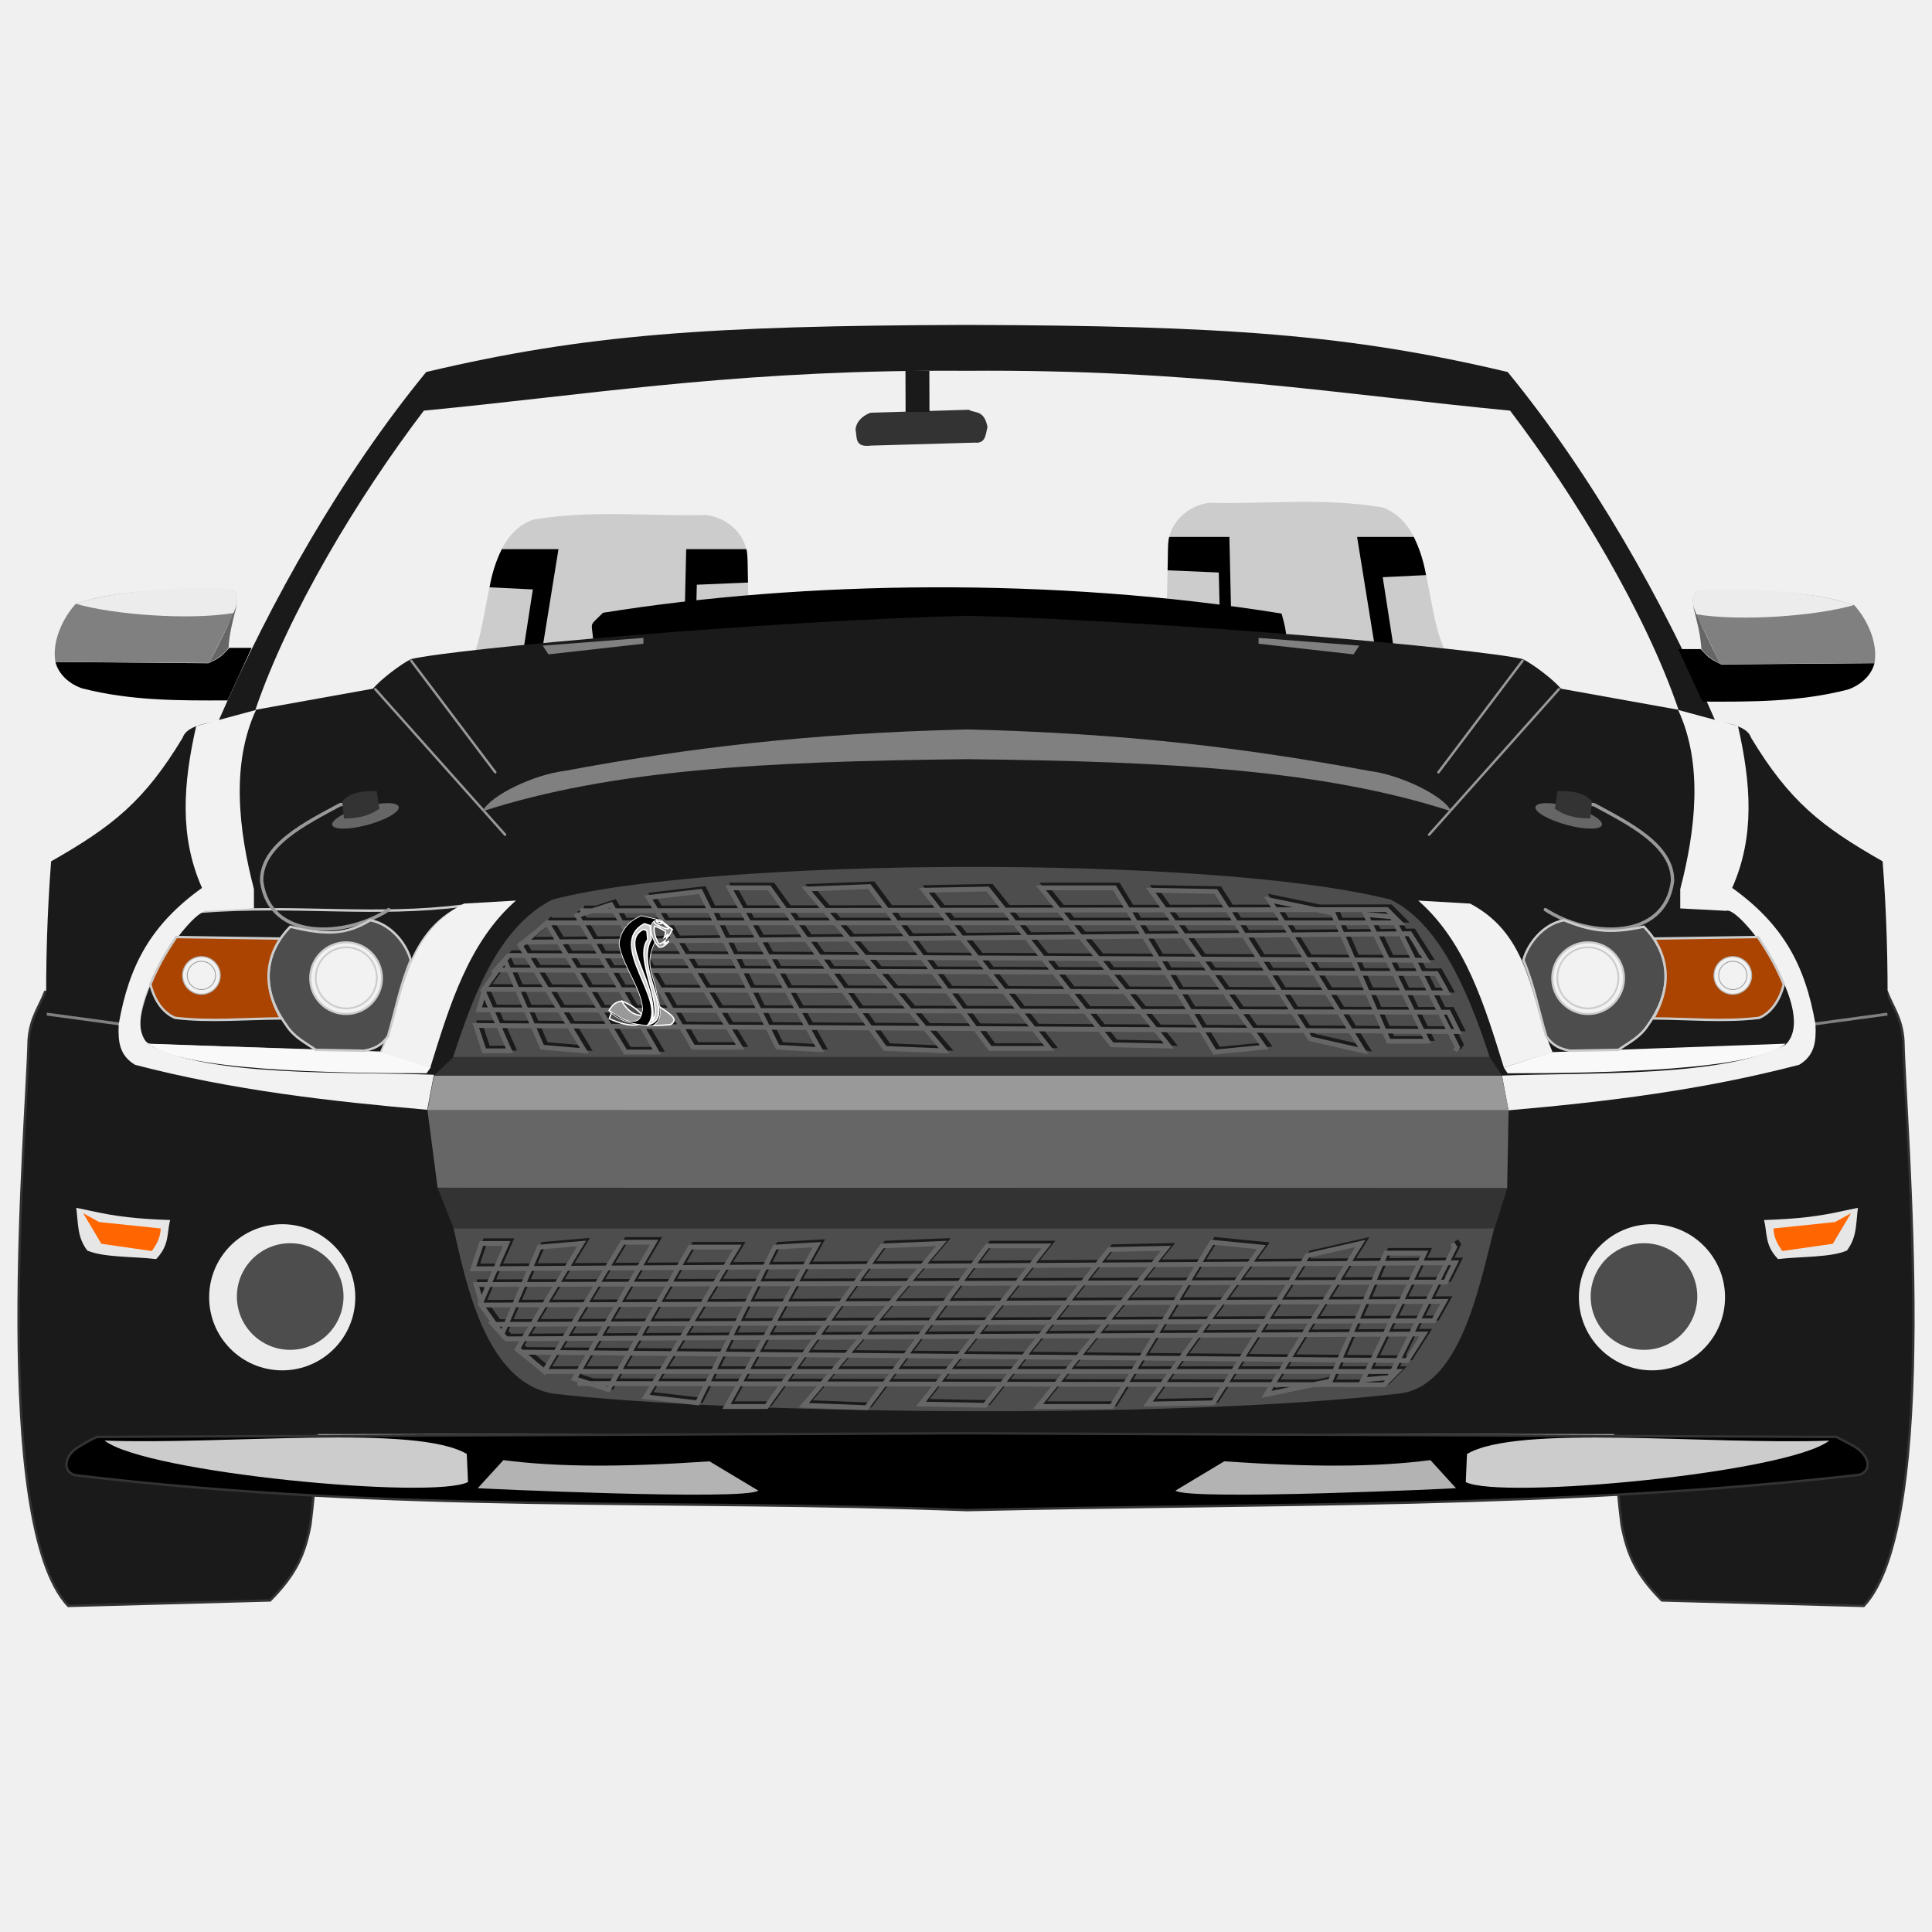
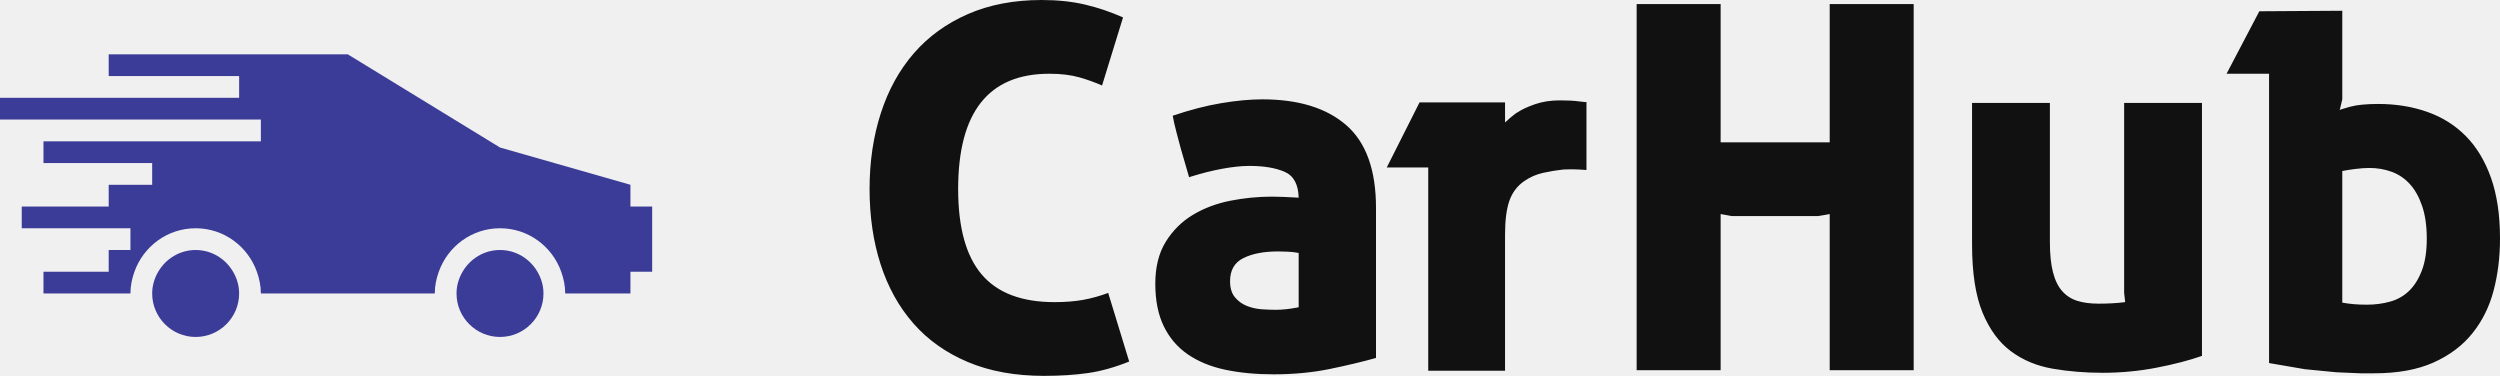
- <svg xmlns="http://www.w3.org/2000/svg" id="svg2" viewBox="0 0 400 400" version="1.1">
-   <g id="layer1" transform="translate(0 -652.36)">
-     <g id="g3503" transform="translate(-172.05 326.18)">
-       <g id="g4374" stroke-linejoin="round" transform="translate(-4.8054 -30.676)" stroke="#333" stroke-linecap="round" stroke-width=".5" fill="#1a1a1a">
-         <path id="path4009" d="m567.52 562.19c1.213 3.239 3.094 5.367 3.409 10.102 0.407 18.351 7.855 99.975-8.207 117.05l-41.795-1.136c-5.437-5.485-7.18-9.591-8.334-15.657-4.346-34.36 2.862-61.788 4.293-92.681z" />
-         <path id="path4009-0" d="m186.19 562.19c-1.213 3.239-3.094 5.367-3.409 10.102-0.407 18.351-7.855 99.975 8.207 117.05l41.795-1.136c5.437-5.485 7.18-9.591 8.334-15.657 4.346-34.36-2.862-61.788-4.293-92.681z" />
+ <svg xmlns="http://www.w3.org/2000/svg" width="501.28" height="75.365" viewBox="0 0 230 34.579" class="css-1j8o68f" version="1.1" id="svg17">
+   <defs id="SvgjsDefs2381" />
+   <g id="SvgjsG2382" featurekey="PG4fjM-0" transform="matrix(2,0,0,2,0,-19)" fill="#3b3c98">
+     <g transform="translate(-270 -140)" id="g11">
+       <g id="g9">
+         <path d="M279,161c-0.736,0-1.375,0.405-1.722,1c-0.172,0.295-0.278,0.635-0.278,1c0,1.102,0.897,2,2,2c1.103,0,2-0.898,2-2    c0-0.365-0.105-0.705-0.278-1C280.375,161.405,279.737,161,279,161z" id="path3" />
+         <path d="M293,161c-0.736,0-1.375,0.405-1.722,1c-0.172,0.295-0.278,0.635-0.278,1c0,1.102,0.897,2,2,2c1.103,0,2-0.898,2-2    c0-0.365-0.105-0.705-0.278-1C294.375,161.405,293.737,161,293,161z" id="path5" />
+         <path d="M299,159v-1l-6-1.715L286,152h-11v1h6v1h-11v1h12v1h-10v1h5v1h-2v1h-4v1h5v1h-1v1h-3v1h4c0-0.352,0.072-0.686,0.184-1    c0.414-1.162,1.512-2,2.816-2c1.305,0,2.402,0.838,2.816,2c0.111,0.314,0.184,0.648,0.184,1h8c0-0.352,0.072-0.686,0.184-1    c0.414-1.162,1.512-2,2.816-2c1.305,0,2.402,0.838,2.816,2c0.111,0.314,0.184,0.648,0.184,1h3v-1h1v-3H299z" id="path7" />
      </g>
-       <g id="g5930" transform="translate(-4.8054 -30.676)">
-         <g id="g5828" transform="matrix(1.7145 0 0 1.5713 110.32 -192.36)">
-           <g id="g5825">
-             <path id="path5817" d="m95.769 436.52c2.445-6.038 1.375-16.039 7.38-18.517 7.358-1.332 13.965-0.412 20.948-0.619 2.548 0.378 4.732 2.469 4.95 5.303l0.309 13.833z" fill="#ccc" />
-           </g>
-           <path id="path5819" d="m128.94 421.89-7.269 0-0.309 14.628h-17.28l2.166-14.628-6.845-0c-0.693 1.528-1.186 3.201-1.48 5.027l5.231 0.276-1.326 9.325h20.904l0.221-9.944 6.18-0.287c-0.054-1.522 0.008-3.693-0.193-4.397z" />
-         </g>
-         <g id="g5828-5" transform="matrix(-1.7145 0 0 1.5713 639.99 -194.89)">
-           <g id="g5825-3">
-             <path id="path5817-6" d="m95.769 436.52c2.445-6.038 1.375-16.039 7.38-18.517 7.358-1.332 13.965-0.412 20.948-0.619 2.548 0.378 4.732 2.469 4.95 5.303l0.309 13.833z" fill="#ccc" />
-           </g>
-           <path id="path5819-1" d="m128.94 421.89-7.269 0-0.309 14.628h-17.28l2.166-14.628-6.845-0c-0.693 1.528-1.186 3.201-1.48 5.027l5.231 0.276-1.326 9.325h20.904l0.221-9.944 6.18-0.287c-0.054-1.522 0.008-3.693-0.193-4.397z" />
-         </g>
-       </g>
-       <path id="path5811" d="m296.89 453.05c41.483-6.652 93.278-7.463 140.5 0.163 0.425 1.661 1.278 4.322 0.832 5.982h-143.32c-0.303-4.647-1.089-3.063 1.993-6.145z" />
-       <path id="path3949-8" fill="#1a1a1a" d="m372.23 393.45c-53.496 0.167-79.072 1.969-111.94 9.75-17.418 21.278-32.224 47.41-43 72.25l7.219-1.938c-2.496 2.484-13.283 1.183-14.656 5.438-7.902 13.069-14.392 18.26-27.219 25.562-3.275 42.383 1.689 85.87 9.031 118.62h15.656l164.91-0.125 164.91 0.125h15.656c7.342-32.755 12.307-76.242 9.031-118.62-12.827-7.303-19.316-12.493-27.219-25.562-1.373-4.255-12.132-2.953-14.625-5.438l7.219 1.938c-10.776-24.84-25.582-50.972-43-72.25-32.866-7.781-58.472-9.583-111.97-9.75zm-8.594 9.5c2.804-0.019 5.668-0.023 8.594 0 46.813-0.362 77.455 4.886 112.47 8.25 13.593 17.857 28.086 41.956 34.875 61.938l-24.344-4.375c-1.515-1.831-5.62-4.974-7.906-6.125-9.196-2.189-73.638-7.914-115.09-8.969-41.456 1.054-105.9 6.779-115.09 8.969-2.286 1.151-6.36 4.294-7.875 6.125l-24.344 4.375c6.789-19.981 21.282-44.081 34.875-61.938 32.826-3.154 61.78-7.959 103.84-8.25z" />
-       <path id="path3820-9" stroke-linejoin="round" d="m250.92 544.11c4.504-10.022 4.489-24.764 17.173-30.445-18.332 2.383-34.578-0.238-54.296 1.263-5.808 2.273-18.105 25.552-10.607 27.653z" stroke="#ccc" stroke-linecap="round" stroke-width=".5" fill="none" />
-       <g id="g5139" transform="translate(-4.8054 -30.676)">
-         <path id="path4031" stroke="#333" stroke-width=".5" d="m377.04 653.6 180.06 0.758 3.788 2.02c3.071 2.006 3.539 4.827 1.01 5.808-61.619 7.03-123.24 5.854-184.86 7.324-61.303-2.394-117.62 0.732-184.47-7.21-2.887-0.58-2.442-4.036 0.354-5.745 1.254-0.772 2.823-1.741 4.066-2.21z" />
-         <path id="path4033" d="m480.58 657.9-0.253 5.808c7.24 3.685 66.651-1.871 75.256-8.586-25.001 0.926-64.6-3.456-75.004 2.778z" fill="#ccc" />
-         <path id="path4035" d="m420.22 665.47 10.102-6.061c18.068 1.226 31.404 1.217 42.679-0.253l5.303 5.808c1.306-0.007-55.504 2.662-58.084 0.505z" fill="#b3b3b3" />
-         <path id="path4033-1" d="m273.5 657.89 0.253 5.808c-7.24 3.685-66.651-1.871-75.256-8.586 25.001 0.926 64.6-3.456 75.004 2.778z" fill="#ccc" />
-         <path id="path4035-0" d="m333.86 665.47-10.102-6.061c-18.068 1.226-31.404 1.217-42.679-0.253l-5.303 5.808c-1.306-0.007 55.504 2.662 58.084 0.505z" fill="#b3b3b3" />
-       </g>
-       <g id="g5032" transform="translate(214.04 .083432)">
-         <path id="path4996" d="m138.24 411.55c-1.927 0.702-3.052 2.126-3.094 3.535 0.345 1.55-0.265 3.714 3.182 3.27l21.567-0.619c2.172 0.228 2.19-1.699 2.563-3.27-0.746-3.561-2.503-2.744-3.889-3.535z" fill="#333" />
-         <rect id="rect5030" transform="matrix(1 -.0024782 .0032142 .99999 0 0)" height="8.514" width="4.943" y="403.24" x="144.18" fill="#1a1a1a" />
-       </g>
-       <g id="g7260">
-         <path id="path4107-9" d="m219.15 471.19c-10.042 0.042-20.083 0.093-30.125-2.5-2.76-0.955-4.893-3.015-5.5-5.453l31.688 0.266c2.821-1.292 3.064-1.896 4.312-3.188h4.625z" />
-         <path id="path4111-5" d="m183.52 463.22c-0.732-4.146 1.42-8.948 4.219-12.031 9.125-3.045 20-3.019 31.281-3 2.652-0.06 2.391 2.484 1.375 5.125l-5 10.125z" fill="#808080" />
-         <path id="path4113-2" d="m219.37 460.31c0.142-3.01 0.969-5.927 1.719-8.938-1.415 3.595-3.506 7.802-5.656 11.969 1.443-0.733 2.786-1.46 3.938-3.031z" fill="#666" />
-         <path id="path4915" d="m187.74 451.18c7.67 2.258 23.441 3.455 32.648 1.922 1.24-2.849 1.157-4.926-1.547-5.06-9.794-0.343-22.46 0.274-31.102 3.138z" fill="#ececec" />
-       </g>
-       <g id="g7254">
-         <path id="path4107-9-4" d="m524.52 471.44c10.042 0.042 20.083 0.093 30.125-2.5 2.76-0.955 4.893-3.015 5.5-5.453l-31.688 0.266c-2.821-1.292-3.064-1.896-4.312-3.188h-4.625z" />
-         <path id="path4111-5-1" d="m560.15 463.48c0.732-4.146-1.42-8.948-4.219-12.031-9.125-3.045-20-3.019-31.281-3-2.652-0.06-2.391 2.484-1.375 5.125l5 10.125z" fill="#808080" />
-         <path id="path4113-2-9" d="m524.3 460.57c-0.142-3.01-0.969-5.927-1.719-8.938 1.415 3.595 3.506 7.802 5.656 11.969-1.443-0.733-2.786-1.46-3.938-3.031z" fill="#666" />
-         <path id="path4915-9" d="m555.93 451.44c-7.67 2.258-23.441 3.455-32.648 1.922-1.24-2.849-1.157-4.926 1.547-5.06 9.794-0.343 22.46 0.274 31.102 3.138z" fill="#ececec" />
-       </g>
-       <path id="path4296-3" stroke-linejoin="round" d="m249.75 468.87 26.875 30.125" stroke="#999" stroke-linecap="round" stroke-width=".5" fill="none" />
-       <g id="g4583" transform="translate(-4.6286 -30.852)">
-         <g id="g4443">
-           <g id="g4436">
-             <path id="path3788-1-1" transform="matrix(-1.5546 0 0 1.5546 1046.7 -348.43)" fill="#ececec" d="m531.79 626.56c0 5.375-4.357 9.732-9.732 9.732s-9.732-4.357-9.732-9.732c0-5.375 4.357-9.732 9.732-9.732s9.732 4.357 9.732 9.732z" />
-             <path id="path3788-7" transform="matrix(-1.1342 0 0 1.1342 828.88 -85.179)" fill="#4d4d4d" d="m531.79 626.56c0 5.375-4.357 9.732-9.732 9.732s-9.732-4.357-9.732-9.732c0-5.375 4.357-9.732 9.732-9.732s9.732 4.357 9.732 9.732z" />
-           </g>
-           <g id="g4432">
-             <g id="g4440">
-               <path id="path3810-3" fill="#e6e6e6" d="m192.47 607.1c0.447 3.842 0.255 6.107 2.273 8.839 3.313 1.455 9.455 1.213 14.268 1.768 2.839-2.961 2.175-5.422 2.904-8.081-6.822-0.235-11.167-0.713-16.415-1.894z" />
-             </g>
-             <path id="path3808-3" d="m209.96 611.37c-0.109 1.924-0.733 3.086-1.845 4.675l-10.451-1.502-3.761-6.322 3.306 1.827z" fill="#f60" />
-           </g>
-         </g>
-         <g id="g4557">
-           <path id="path4430" stroke="#808080" stroke-width=".6" fill="none" d="m205.62 568.99h-4.5l-14.75-2" />
-           <g id="g4536">
-             <path id="path4389" d="m265 579.24c-19.769 0-51.007-0.56-57.594-6.125l48.531 1.75 9.938 3.125z" fill="#f9f9f9" />
-             <path id="path4391" d="m265.75 578.11c3.991-12.877 7.943-26.027 17.75-34.625l-10.75 0.625c-12.744 6.739-12.387 20.126-17.062 30.75z" fill="#f2f2f2" />
-             <path id="path4393" d="m217.3 507.36c-2.686 11.813-3.543 22.836 1.203 33.5-10.47 7.521-15.107 15.895-17.25 28.25-0.156 3.532 0.126 6.417 3.375 8.375 20.276 5.303 40.707 7.595 60.5 9.312l1.375-7.25c-18.617-0.683-46.367 0.525-59-6.188-7.179-6.677 9.417-29 12.25-27.75l9.5-0.5v-4c-3.18-12.231-4.764-25.905 0.438-37.094z" fill="#f2f2f2" />
-             <g id="g4519">
-               <g id="g3834-8" transform="matrix(-1 0 0 1 755 .46575)">
-                 <path id="path3826-1" stroke-linejoin="round" d="m497.82 544.89c8.863 5.802 24.706 6.585 26.327-5.872 0.188-7.524-9.302-12.08-16.226-15.847v0l-4.735-0.505" stroke="#999" stroke-linecap="round" stroke-width=".7" fill="none" />
-                 <path id="path3830-5" transform="matrix(1.1207 .29449 -.19185 1.5584 40.035 -440.45)" fill="#666" d="m508.8 524.84c0 0.68-2.756 1.231-6.156 1.231s-6.156-0.551-6.156-1.231c0-0.68 2.756-1.231 6.156-1.231s6.156 0.551 6.156 1.231z" />
-                 <path id="path3832-3" d="m499.77 523.99c2.694 1.938 5.634 2.012 7.324 2.02l0.379-3.535c-1.669-1.885-4.134-2.151-7.134-2.147z" fill="#333" />
-               </g>
-               <g id="g4507">
-                 <g id="g4495" stroke-linejoin="round" stroke="#ccc" stroke-linecap="round">
-                   <path id="path3822-3" stroke-width=".5" fill="#4d4d4d" d="m261.73 555.83c-0.977-3.559-4.21-7.513-8.397-8.271-4.747 2.886-8.882 3.255-16.541 1.326-4.589 4.674-6.964 11.784-0.884 20.329 1.662 2.611 3.997 3.652 6.124 5.177l10.038 0.189c2.223-0.429 3.596-1.139 4.925-2.967 1.618-5.414 2.499-10.524 4.735-15.784z" />
-                   <path id="path3818-9" stroke-width=".643" transform="matrix(-.66775 0 0 .66775 581.8 190.98)" fill="#f2f2f2" d="m510.51 551.96c0 6.137-4.975 11.112-11.112 11.112-6.137 0-11.112-4.975-11.112-11.112 0-6.137 4.975-11.112 11.112-11.112 6.137 0 11.112 4.975 11.112 11.112z" />
-                   <path id="path3818-9-0" stroke-width=".643" transform="matrix(-.56935 0 0 .56935 532.71 245.23)" fill="#f2f2f2" d="m510.51 551.96c0 6.137-4.975 11.112-11.112 11.112-6.137 0-11.112-4.975-11.112-11.112 0-6.137 4.975-11.112 11.112-11.112 6.137 0 11.112 4.975 11.112 11.112z" />
-                 </g>
-                 <g id="g4500">
-                   <g id="g4492">
-                     <path id="path3824-0" stroke-linejoin="round" d="m234.71 551.35-21.529-0.316c-2.43 3.551-3.98 6.45-5.366 9.786 0.91 3.639 2.853 6.019 5.114 6.945 7.163 0.88 14.596 0.142 21.908 0.126-2.598-4.615-4.093-10.42-0.126-16.541z" stroke="#ccc" stroke-linecap="round" stroke-width=".5" fill="#a40" />
-                   </g>
-                   <g id="g4488" stroke-linejoin="round" stroke-linecap="round" fill="#f2f2f2" stroke-width=".643">
-                     <path id="path3818-9-3" stroke="#b3b3b3" transform="matrix(-.35069 0 0 .35069 393.51 365.42)" d="m510.51 551.96c0 6.137-4.975 11.112-11.112 11.112-6.137 0-11.112-4.975-11.112-11.112 0-6.137 4.975-11.112 11.112-11.112 6.137 0 11.112 4.975 11.112 11.112z" />
-                     <path id="path3818-9-3-5" stroke="#999" transform="matrix(-.26323 0 0 .26323 349.83 413.69)" d="m510.51 551.96c0 6.137-4.975 11.112-11.112 11.112-6.137 0-11.112-4.975-11.112-11.112 0-6.137 4.975-11.112 11.112-11.112 6.137 0 11.112 4.975 11.112 11.112z" />
-                   </g>
-                 </g>
-               </g>
-             </g>
-           </g>
-         </g>
-       </g>
-       <path id="path4296-3-0" stroke-linejoin="round" d="m494.8 468.87-26.875 30.125" stroke="#999" stroke-linecap="round" stroke-width=".5" fill="none" />
-       <path id="path4320-4" stroke-linejoin="round" d="m487.28 462.98-17.415 23.092" stroke="#999" stroke-linecap="round" stroke-width=".5" fill="none" />
-       <g id="g4583-3" transform="matrix(-1 0 0 1 749.18 -30.852)">
-         <g id="g4443-6">
-           <g id="g4436-6">
-             <path id="path3788-1-1-9" transform="matrix(-1.5546 0 0 1.5546 1046.7 -348.43)" fill="#ececec" d="m531.79 626.56c0 5.375-4.357 9.732-9.732 9.732s-9.732-4.357-9.732-9.732c0-5.375 4.357-9.732 9.732-9.732s9.732 4.357 9.732 9.732z" />
-             <path id="path3788-7-5" transform="matrix(-1.1342 0 0 1.1342 828.88 -85.179)" fill="#4d4d4d" d="m531.79 626.56c0 5.375-4.357 9.732-9.732 9.732s-9.732-4.357-9.732-9.732c0-5.375 4.357-9.732 9.732-9.732s9.732 4.357 9.732 9.732z" />
-           </g>
-           <g id="g4432-4">
-             <g id="g4440-5">
-               <path id="path3810-3-0" fill="#e6e6e6" d="m192.47 607.1c0.447 3.842 0.255 6.107 2.273 8.839 3.313 1.455 9.455 1.213 14.268 1.768 2.839-2.961 2.175-5.422 2.904-8.081-6.822-0.235-11.167-0.713-16.415-1.894z" />
-             </g>
-             <path id="path3808-3-1" d="m209.96 611.37c-0.109 1.924-0.733 3.086-1.845 4.675l-10.451-1.502-3.761-6.322 3.306 1.827z" fill="#f60" />
-           </g>
-         </g>
-         <g id="g4557-3">
-           <path id="path4430-6" stroke="#808080" stroke-width=".6" fill="none" d="m205.62 568.99h-4.5l-14.75-2" />
-           <g id="g4536-0">
-             <path id="path4389-1" d="m265 579.24c-19.769 0-51.007-0.56-57.594-6.125l48.531 1.75 9.84 3.191z" fill="#f9f9f9" />
-             <path id="path4391-1" d="m265.77 578.05c3.991-12.877 7.92-25.964 17.727-34.562l-10.75 0.625c-12.744 6.739-12.387 20.126-17.062 30.75z" fill="#f2f2f2" />
-             <path id="path4393-1" d="m217.3 507.36c-2.686 11.813-3.543 22.836 1.203 33.5-10.47 7.521-15.107 15.895-17.25 28.25-0.156 3.532 0.126 6.417 3.375 8.375 20.276 5.303 40.379 7.708 60.172 9.426l1.359-7.184c-18.617-0.683-46.023 0.345-58.656-6.367-7.179-6.677 9.417-29 12.25-27.75l9.5-0.5v-4c-3.18-12.231-4.764-25.905 0.438-37.094z" fill="#f2f2f2" />
-             <g id="g4519-3">
-               <g id="g3834-8-1" transform="matrix(-1 0 0 1 755 .46575)">
-                 <path id="path3826-1-1" stroke-linejoin="round" d="m497.82 544.89c8.863 5.802 24.706 6.585 26.327-5.872 0.188-7.524-9.302-12.08-16.226-15.847v0l-4.735-0.505" stroke="#999" stroke-linecap="round" stroke-width=".7" fill="none" />
-                 <path id="path3830-5-6" transform="matrix(1.1207 .29449 -.19185 1.5584 40.035 -440.45)" fill="#666" d="m508.8 524.84c0 0.68-2.756 1.231-6.156 1.231s-6.156-0.551-6.156-1.231c0-0.68 2.756-1.231 6.156-1.231s6.156 0.551 6.156 1.231z" />
-                 <path id="path3832-3-2" d="m499.77 523.99c2.694 1.938 5.634 2.012 7.324 2.02l0.379-3.535c-1.669-1.885-4.134-2.151-7.134-2.147z" fill="#333" />
-               </g>
-               <g id="g4507-9">
-                 <g id="g4495-2" stroke-linejoin="round" stroke="#ccc" stroke-linecap="round">
-                   <path id="path3822-3-5" stroke-width=".5" fill="#4d4d4d" d="m261.73 555.83c-0.977-3.559-4.21-7.513-8.397-8.271-5.226 2.049-9.033 2.991-16.541 1.326-4.589 4.674-6.964 11.784-0.884 20.329 1.662 2.611 3.997 3.652 6.124 5.177l10.038 0.189c2.223-0.429 3.596-1.139 4.925-2.967 1.618-5.414 2.499-10.524 4.735-15.784z" />
-                   <path id="path3818-9-5" stroke-width=".643" transform="matrix(-.66775 0 0 .66775 581.8 190.98)" fill="#f2f2f2" d="m510.51 551.96c0 6.137-4.975 11.112-11.112 11.112-6.137 0-11.112-4.975-11.112-11.112 0-6.137 4.975-11.112 11.112-11.112 6.137 0 11.112 4.975 11.112 11.112z" />
-                   <path id="path3818-9-0-4" stroke-width=".643" transform="matrix(-.56935 0 0 .56935 532.71 245.23)" fill="#f2f2f2" d="m510.51 551.96c0 6.137-4.975 11.112-11.112 11.112-6.137 0-11.112-4.975-11.112-11.112 0-6.137 4.975-11.112 11.112-11.112 6.137 0 11.112 4.975 11.112 11.112z" />
-                 </g>
-                 <g id="g4500-2">
-                   <g id="g4492-7">
-                     <path id="path3824-0-7" stroke-linejoin="round" d="m234.71 551.35-21.529-0.316c-2.43 3.551-3.98 6.45-5.366 9.786 0.91 3.639 2.853 6.019 5.114 6.945 7.163 0.88 14.596 0.142 21.908 0.126-2.598-4.615-4.093-10.42-0.126-16.541z" stroke="#ccc" stroke-linecap="round" stroke-width=".5" fill="#a40" />
-                   </g>
-                   <g id="g4488-4" stroke-linejoin="round" stroke-linecap="round" fill="#f2f2f2" stroke-width=".643">
-                     <path id="path3818-9-3-2" stroke="#b3b3b3" transform="matrix(-.35069 0 0 .35069 393.51 365.42)" d="m510.51 551.96c0 6.137-4.975 11.112-11.112 11.112-6.137 0-11.112-4.975-11.112-11.112 0-6.137 4.975-11.112 11.112-11.112 6.137 0 11.112 4.975 11.112 11.112z" />
-                     <path id="path3818-9-3-5-4" stroke="#999" transform="matrix(-.26323 0 0 .26323 349.83 413.69)" d="m510.51 551.96c0 6.137-4.975 11.112-11.112 11.112-6.137 0-11.112-4.975-11.112-11.112 0-6.137 4.975-11.112 11.112-11.112 6.137 0 11.112 4.975 11.112 11.112z" />
-                   </g>
-                 </g>
-               </g>
-             </g>
-           </g>
-         </g>
-       </g>
-       <g id="g4986" transform="translate(-4.8054 -30.676)">
-         <path id="path3768" d="m266.7 579.55-1.339 7.188 223.83 0.004-1.374-7.191z" fill="#999" />
-         <path id="path3770" d="m265.36 586.74 2.098 16.027 221.44 0.125 0.295-16.152z" fill="#666" />
-         <path id="path3766" d="m270.71 575.71-3.995 3.839 221.1 0.004-2.547-3.843z" fill="#333" />
-         <path id="path3772" d="m267.46 602.76 3.304 8.393h215.54l2.616-8.33z" fill="#333" />
-         <path id="path2996" d="m270.67 575.71h214.6c-4.598-14.16-10.609-27.755-20.518-32.598-37.084-9.427-141.05-8.625-173.54 0-11.247 5.741-16.368 19.93-20.545 32.598z" fill="#4d4d4d" />
-         <path id="path3774" d="m270.76 611.16c2.661 11.827 6.724 31.596 20.402 34.205 34.803 4.161 127.47 5.574 175.5 0 12.421-1.515 16.36-21.616 19.545-34.205z" fill="#4d4d4d" />
-       </g>
-       <g id="g5227" transform="translate(-4.8054 -30.676)" fill="#808080">
-         <path id="path3989" d="m377.03 507.88c-32.948 0.795-57.795 3.835-83.344 8.594-6.154 0.724-15.326 5.023-16.906 8.344 26.53-8.578 58.046-10.324 100.25-10.781 42.204 0.458 73.751 2.204 100.28 10.781-1.58-3.321-10.784-7.62-16.938-8.344-25.549-4.759-50.395-7.799-83.344-8.594z" />
-         <path id="path5036" d="m289.21 490.53 1.203 1.805 19.656-2.206v-1.203z" />
-         <path id="path5036-7" d="m458.29 490.53-1.203 1.805-19.656-2.206v-1.203z" />
-       </g>
-       <g id="g5902" stroke="#1a1a1a" stroke-width="1px" fill="none" transform="translate(-4.8054 -30.676)">
-         <path id="path5864-9" d="m478.88 573.86 0.5-0.75-13.5-27-5.5-0.5 12.75 26.25h-8l-11.5-26.5-13.25-2.75 19.5 31.25-11-2.5-19.5-30.5-13.5-0.25 23.5 32.5-10.25 1-20.75-34h-15.25l26.5 32.75-11.75-0.25-25.75-32.25-13.25 0.25 26 32.75h-12.25l-25-33.5-13 0.5 28.5 33.5-12.25-0.5-24-33.25h-8.25l18.75 33.5-8.75-0.5-16-32.25-10.75 1.25 19 31h-9.75l-17-29.5-7 2.25 16.5 28.25h-6.5l-16.25-26.75-5.5 4.75 13.25 21.75-8.75-0.75-7.75-18-4.5 6.25 5.5 12.5h-5.25l-1.75-5.25 203.38 1.25-2-4-200.75-0.5 1.25-4.25 199.25 0.75-2.25-4-194.75-0.75 2.75-3 190 1-3.5-5.5-183.5 1.75 5-4h176.5l-2.75-2.75-167 0.25" />
-         <path id="path5864-9-2" d="m478.31 613.74 0.5 0.75-13.5 27-5.5 0.5 12.75-26.25h-8l-11.5 26.5-13.25 2.75 19.5-31.25-11 2.5-19.5 30.5-13.5 0.25 23.5-32.5-10.25-1-20.75 34h-15.25l26.5-32.75-11.75 0.25-25.75 32.25-13.25-0.25 26-32.75h-12.25l-25 33.5-13-0.5 28.5-33.5-12.25 0.5-24 33.25h-8.25l18.75-33.5-8.75 0.5-16 32.25-10.75-1.25 19-31h-9.75l-17 29.5-7-2.25 16.5-28.25h-6.5l-16.25 26.75-5.5-4.75 13.25-21.75-8.75 0.75-7.75 18-4.5-6.25 5.5-12.5h-5.25l-1.75 5.25 203.38-1.25-2 4-200.75 0.5 1.25 4.25 199.25-0.75-2.25 4-194.75 0.75 2.75 3 190-1-3.5 5.5-183.5-1.75 5 4h176.5l-2.75 2.75-167-0.25" />
-       </g>
-       <g id="g5902-7" stroke="#666" stroke-width="1px" fill="none" transform="translate(-5.5866 -30.113)">
-         <path id="path5864-9-3" d="m478.88 573.86 0.5-0.75-13.5-27-5.5-0.5 12.75 26.25h-8l-11.5-26.5-13.25-2.75 19.5 31.25-11-2.5-19.5-30.5-13.5-0.25 23.5 32.5-10.25 1-20.75-34h-15.25l26.5 32.75-11.75-0.25-25.75-32.25-13.25 0.25 26 32.75h-12.25l-25-33.5-13 0.5 28.5 33.5-12.25-0.5-24-33.25h-8.25l18.75 33.5-8.75-0.5-16-32.25-10.75 1.25 19 31h-9.75l-17-29.5-7 2.25 16.5 28.25h-6.5l-16.25-26.75-5.5 4.75 13.25 21.75-8.75-0.75-7.75-18-4.5 6.25 5.5 12.5h-5.25l-1.75-5.25 203.38 1.25-2-4-200.75-0.5 1.25-4.25 199.25 0.75-2.25-4-194.75-0.75 2.75-3 190 1-3.5-5.5-183.5 1.75 5-4h176.5l-2.75-2.75-167 0.25" />
-         <path id="path5864-9-2-5" d="m478.31 613.74 0.5 0.75-13.5 27-5.5 0.5 12.75-26.25h-8l-11.5 26.5-13.25 2.75 19.5-31.25-11 2.5-19.5 30.5-13.5 0.25 23.5-32.5-10.25-1-20.75 34h-15.25l26.5-32.75-11.75 0.25-25.75 32.25-13.25-0.25 26-32.75h-12.25l-25 33.5-13-0.5 28.5-33.5-12.25 0.5-24 33.25h-8.25l18.75-33.5-8.75 0.5-16 32.25-10.75-1.25 19-31h-9.75l-17 29.5-7-2.25 16.5-28.25h-6.5l-16.25 26.75-5.5-4.75 13.25-21.75-8.75 0.75-7.75 18-4.5-6.25 5.5-12.5h-5.25l-1.75 5.25 203.38-1.25-2 4-200.75 0.5 1.25 4.25 199.25-0.75-2.25 4-194.75 0.75 2.75 3 190-1-3.5 5.5-183.5-1.75 5 4h176.5l-2.75 2.75-167-0.25" />
-       </g>
-       <g id="g5802" stroke="#fff" transform="matrix(.28399 0 0 .28399 264.62 328.43)">
-         <path id="path5571" fill="#4d4d4d" d="m127.38 721.86c7.306 2.668 12.853 7.544 16.5 11.875-0.682 7.111-10.906 7.655-25.625 1 1.79-5.417 3.444-9.403 9.125-12.875z" />
-         <path id="path5547" fill="#999" d="m159.17 677.44c-1.237 1.52-2.475 2.249-3.712 2.475-1.282 2.269-5.846-8.159-4.243-12.551 2.652 0.482 5.303 2.076 7.955 3.712 0.192 1.661-0.305 3.124-0.928 4.552 1.036-0.444 1.893-1.105 2.342-2.254 0.755 0.825-0.319 1.827-0.53 2.652 2.203-2.016 2.914-4.197 4.154-6.32l-8.309-6.541c1.644 1.922 3.161 3.667 5.789 5.48-1.273 1.871-6.586-1.645-9.899-2.961-0.664-1.249-1.094-2.324-3.094-3.005-0.206 4.228-1.704 12.71 5.834 19.799 1.501 0.72 5.124-1.154 7.115-4.331-1.064 0.607-1.728 1.534-3.315 1.724z" />
-         <path id="path5553" fill="#999" d="m118.12 728.74c1.752-3.48 4.654-6.343 9.219-6.812 9.541 16.71 23.458 9.892 27.156 3.812 6.749 4.838 15.071 9.061 8.5 13.25-27.845 3.11-39.555-5.51-44.875-10.25z" />
-         <path id="path5549" stroke-linejoin="round" stroke-width=".5" stroke-linecap="round" d="m155.55 662.86-13.965-3.182c-15.946 6.458-16.735 20.771-15.91 22.451 3.138 15.173 15.967 30.789 16.882 45.52-0.555 2.911-0.688 5.957-3.501 8.272-7.873 3.197-14.93-3.836-20.894-7.035 5.409 6.517 14.508 9.894 31.466 11.225 10.007-5.254 4.121-17.706 2.652-26.605-1.969-10.556-8.434-18.763-0.884-34.295-7.577-16.091 1.677-17.105 4.154-16.352z" />
-         <path id="path5551" fill="#ccc" d="m146.5 739.11c14.299-17.908-30.717-58.826-2.625-73.625l4.125 1.375 0.875 9.875c-12.488 21.578 19.354 57.399-2.375 62.375z" />
-         <path id="path5561" d="m152.62 663.42c1.125 0.254 2.126 0.217 3 0.562 0.497 0.58 0.864 1.105 0.781 1.438l-1.656-0.062c-1.011-0.54-2.589-1.423-2.125-1.938z" />
-         <path id="path5551-9" d="m149.63 736.68c4.515-28.736-25.281-57.232-6.687-67.028l2.73 0.91 0.579 6.536c-10.298 13.045 11.926 47.714 3.378 59.582z" />
-       </g>
-       <path id="path4320" stroke-linejoin="round" d="m257.18 462.98 17.415 23.092" stroke="#999" stroke-linecap="round" stroke-width=".5" fill="none" />
    </g>
  </g>
+   <g id="SvgjsG2383" featurekey="jxYttZ-0" transform="matrix(2.355529,0,0,2.355529,78.25691,-13.04958)" fill="#111111">
+     <path d="M10.88 19.66 c-0.56 0.227 -1.097 0.377 -1.61 0.45 s-1.083 0.11 -1.71 0.11 c-1.133 0 -2.127 -0.18 -2.98 -0.54 s-1.563 -0.863 -2.13 -1.51 s-0.993 -1.417 -1.28 -2.31 s-0.43 -1.873 -0.43 -2.94 s0.147 -2.053 0.44 -2.96 s0.723 -1.687 1.29 -2.34 s1.27 -1.163 2.11 -1.53 s1.8 -0.55 2.88 -0.55 c0.627 0 1.193 0.06 1.7 0.18 s1 0.287 1.48 0.5 l-0.82 2.66 c-0.267 -0.12 -0.563 -0.227 -0.89 -0.32 s-0.717 -0.14 -1.17 -0.14 c-2.373 0 -3.56 1.5 -3.56 4.5 c0 1.507 0.307 2.62 0.92 3.34 s1.56 1.08 2.84 1.08 c0.427 0 0.803 -0.03 1.13 -0.09 s0.65 -0.15 0.97 -0.27 z M17.5 15.42 c-0.133 -0.027 -0.273 -0.043 -0.42 -0.05 s-0.273 -0.01 -0.38 -0.01 c-0.56 0 -1.013 0.087 -1.36 0.26 s-0.52 0.473 -0.52 0.9 c0 0.267 0.063 0.477 0.19 0.63 s0.283 0.267 0.47 0.34 s0.383 0.117 0.59 0.13 s0.383 0.02 0.53 0.02 c0.267 0 0.567 -0.033 0.9 -0.1 l0 -2.12 z M16.46 13.22 c0.107 0 0.25 0.003 0.43 0.01 s0.383 0.017 0.61 0.03 c-0.013 -0.52 -0.197 -0.857 -0.55 -1.01 s-0.81 -0.23 -1.37 -0.23 c-0.307 0 -0.66 0.037 -1.06 0.11 s-0.833 0.183 -1.3 0.33 l-0.32 -1.1 c-0.04 -0.147 -0.097 -0.36 -0.17 -0.64 s-0.123 -0.5 -0.15 -0.66 c0.667 -0.227 1.297 -0.39 1.89 -0.49 s1.13 -0.15 1.61 -0.15 c1.413 0 2.507 0.337 3.28 1.01 s1.16 1.75 1.16 3.23 l0 5.86 c-0.52 0.147 -1.12 0.29 -1.8 0.43 s-1.413 0.21 -2.2 0.21 c-0.693 0 -1.323 -0.06 -1.89 -0.18 s-1.053 -0.32 -1.46 -0.6 s-0.72 -0.647 -0.94 -1.1 s-0.33 -1.007 -0.33 -1.66 s0.137 -1.2 0.41 -1.64 s0.627 -0.79 1.06 -1.05 s0.92 -0.443 1.46 -0.55 s1.083 -0.16 1.63 -0.16 z M26.06 9.92 c0.16 -0.107 0.383 -0.21 0.67 -0.31 s0.61 -0.15 0.97 -0.15 c0.307 0 0.557 0.013 0.75 0.04 s0.29 0.033 0.29 0.02 l0 2.66 c-0.307 -0.027 -0.607 -0.033 -0.9 -0.02 c-0.253 0.027 -0.517 0.07 -0.79 0.13 s-0.523 0.17 -0.75 0.33 c-0.267 0.187 -0.457 0.44 -0.57 0.76 s-0.17 0.76 -0.17 1.32 l0 5.32 l-3 0 l0 -7.94 l-1.62 0 l1.28 -2.54 l3.34 0 l0 0.78 c0.067 -0.053 0.127 -0.107 0.18 -0.16 c0.053 -0.04 0.107 -0.083 0.16 -0.13 s0.107 -0.083 0.16 -0.11 z M30.7 5.7 l3.28 -0 l0 5.4 l4.26 0 l0 -5.4 l3.28 0 l0 14.3 l-3.28 0 l0 -6.1 c-0.08 0.013 -0.153 0.027 -0.22 0.04 l-0.24 0.04 l-3.36 0 l-0.44 -0.08 l0 6.1 l-3.28 0 l0 -14.3 z M43.8 9.56 l3.04 -0 l0 5.44 c0 0.467 0.04 0.857 0.12 1.17 s0.2 0.56 0.36 0.74 s0.357 0.307 0.59 0.38 s0.51 0.11 0.83 0.11 c0.387 0 0.733 -0.02 1.04 -0.06 l-0.04 -0.36 l0 -7.42 l3.04 0 l0 9.88 c-0.493 0.173 -1.083 0.327 -1.77 0.46 s-1.39 0.2 -2.11 0.2 c-0.68 0 -1.33 -0.053 -1.95 -0.16 s-1.163 -0.333 -1.63 -0.68 s-0.837 -0.85 -1.11 -1.51 s-0.41 -1.55 -0.41 -2.67 l0 -5.52 z M58.26 5.96 l-0 3.46 l-0.1 0.42 c0 -0.013 0.133 -0.057 0.4 -0.13 s0.633 -0.11 1.1 -0.11 c0.693 0 1.333 0.103 1.92 0.31 s1.09 0.523 1.51 0.95 s0.747 0.97 0.98 1.63 s0.35 1.45 0.35 2.37 c0 0.72 -0.083 1.397 -0.25 2.03 s-0.443 1.19 -0.83 1.67 s-0.893 0.86 -1.52 1.14 s-1.4 0.42 -2.32 0.42 l-0.53 0 l-0.94 -0.04 l-1.23 -0.12 l-1.4 -0.24 l0 -11.3 l-1.66 0 l1.28 -2.44 z M59.22 17.44 c0.32 0 0.623 -0.04 0.91 -0.12 s0.533 -0.22 0.74 -0.42 s0.373 -0.467 0.5 -0.8 s0.19 -0.747 0.19 -1.24 s-0.06 -0.917 -0.18 -1.27 s-0.28 -0.64 -0.48 -0.86 s-0.437 -0.38 -0.71 -0.48 s-0.563 -0.15 -0.87 -0.15 c-0.16 0 -0.347 0.013 -0.56 0.04 s-0.38 0.053 -0.5 0.08 l0 5.14 c0.147 0.027 0.297 0.047 0.45 0.06 s0.323 0.02 0.51 0.02 z" id="path14" />
+   </g>
</svg>
